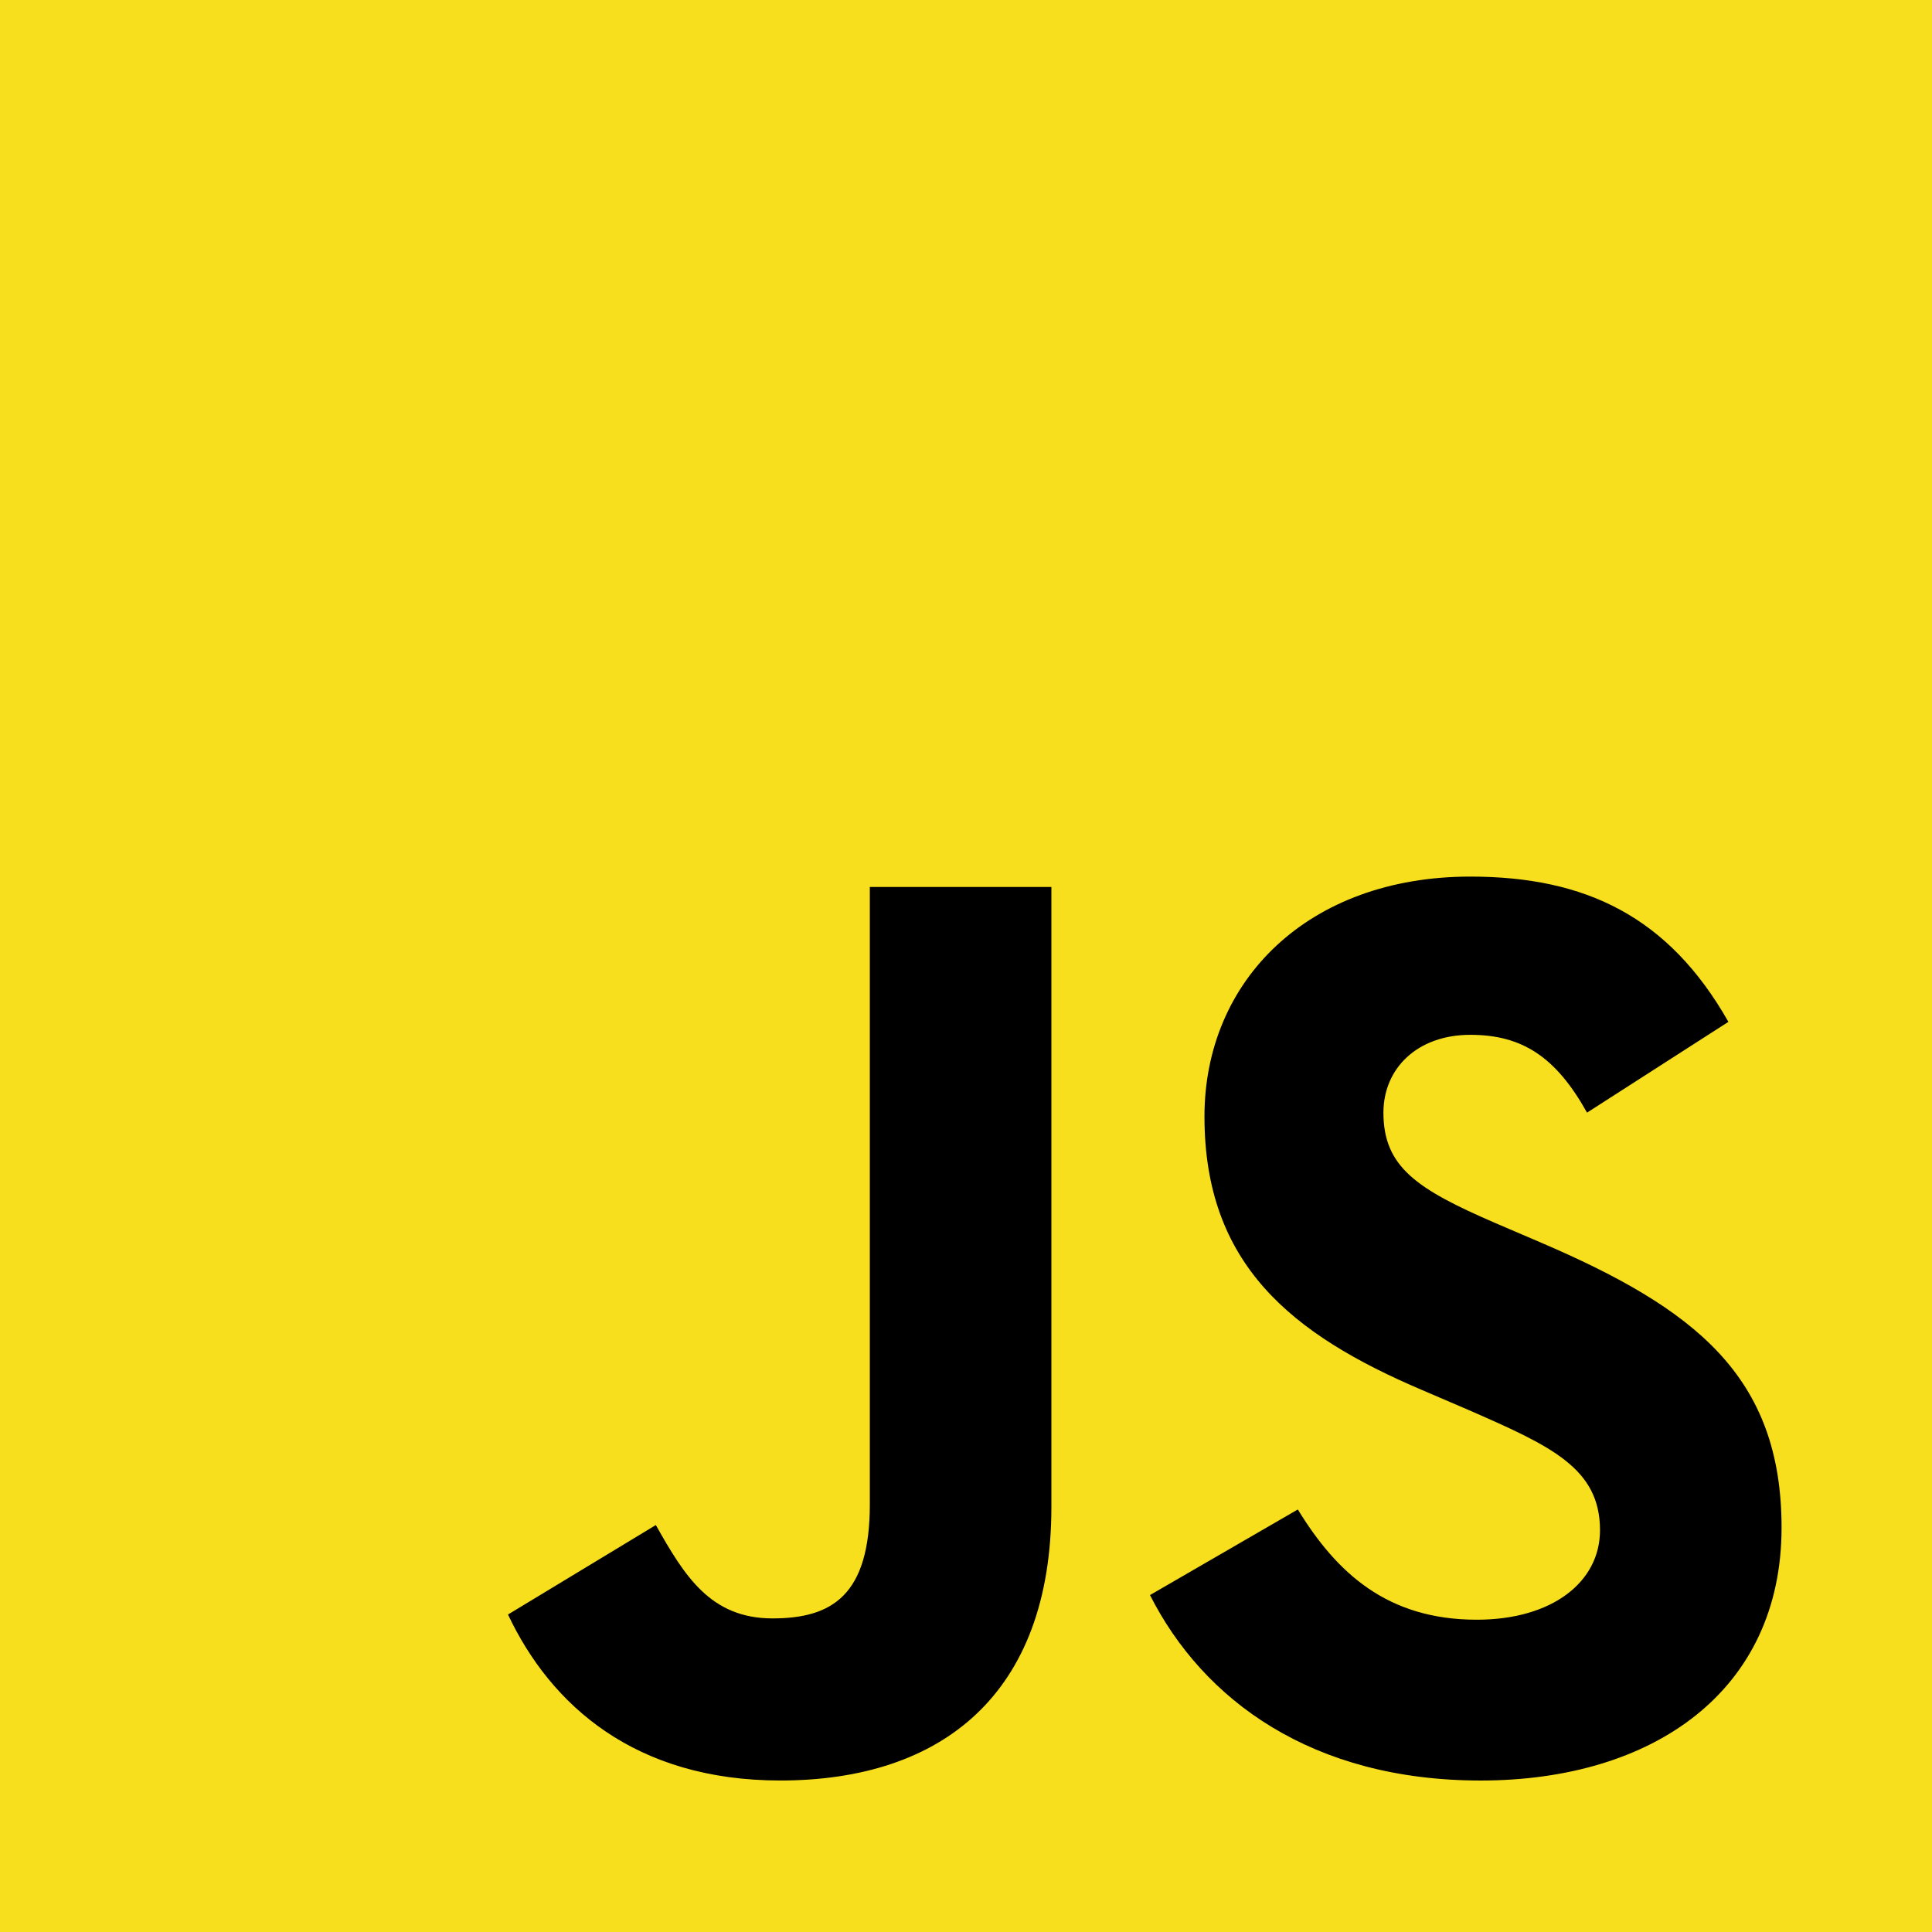
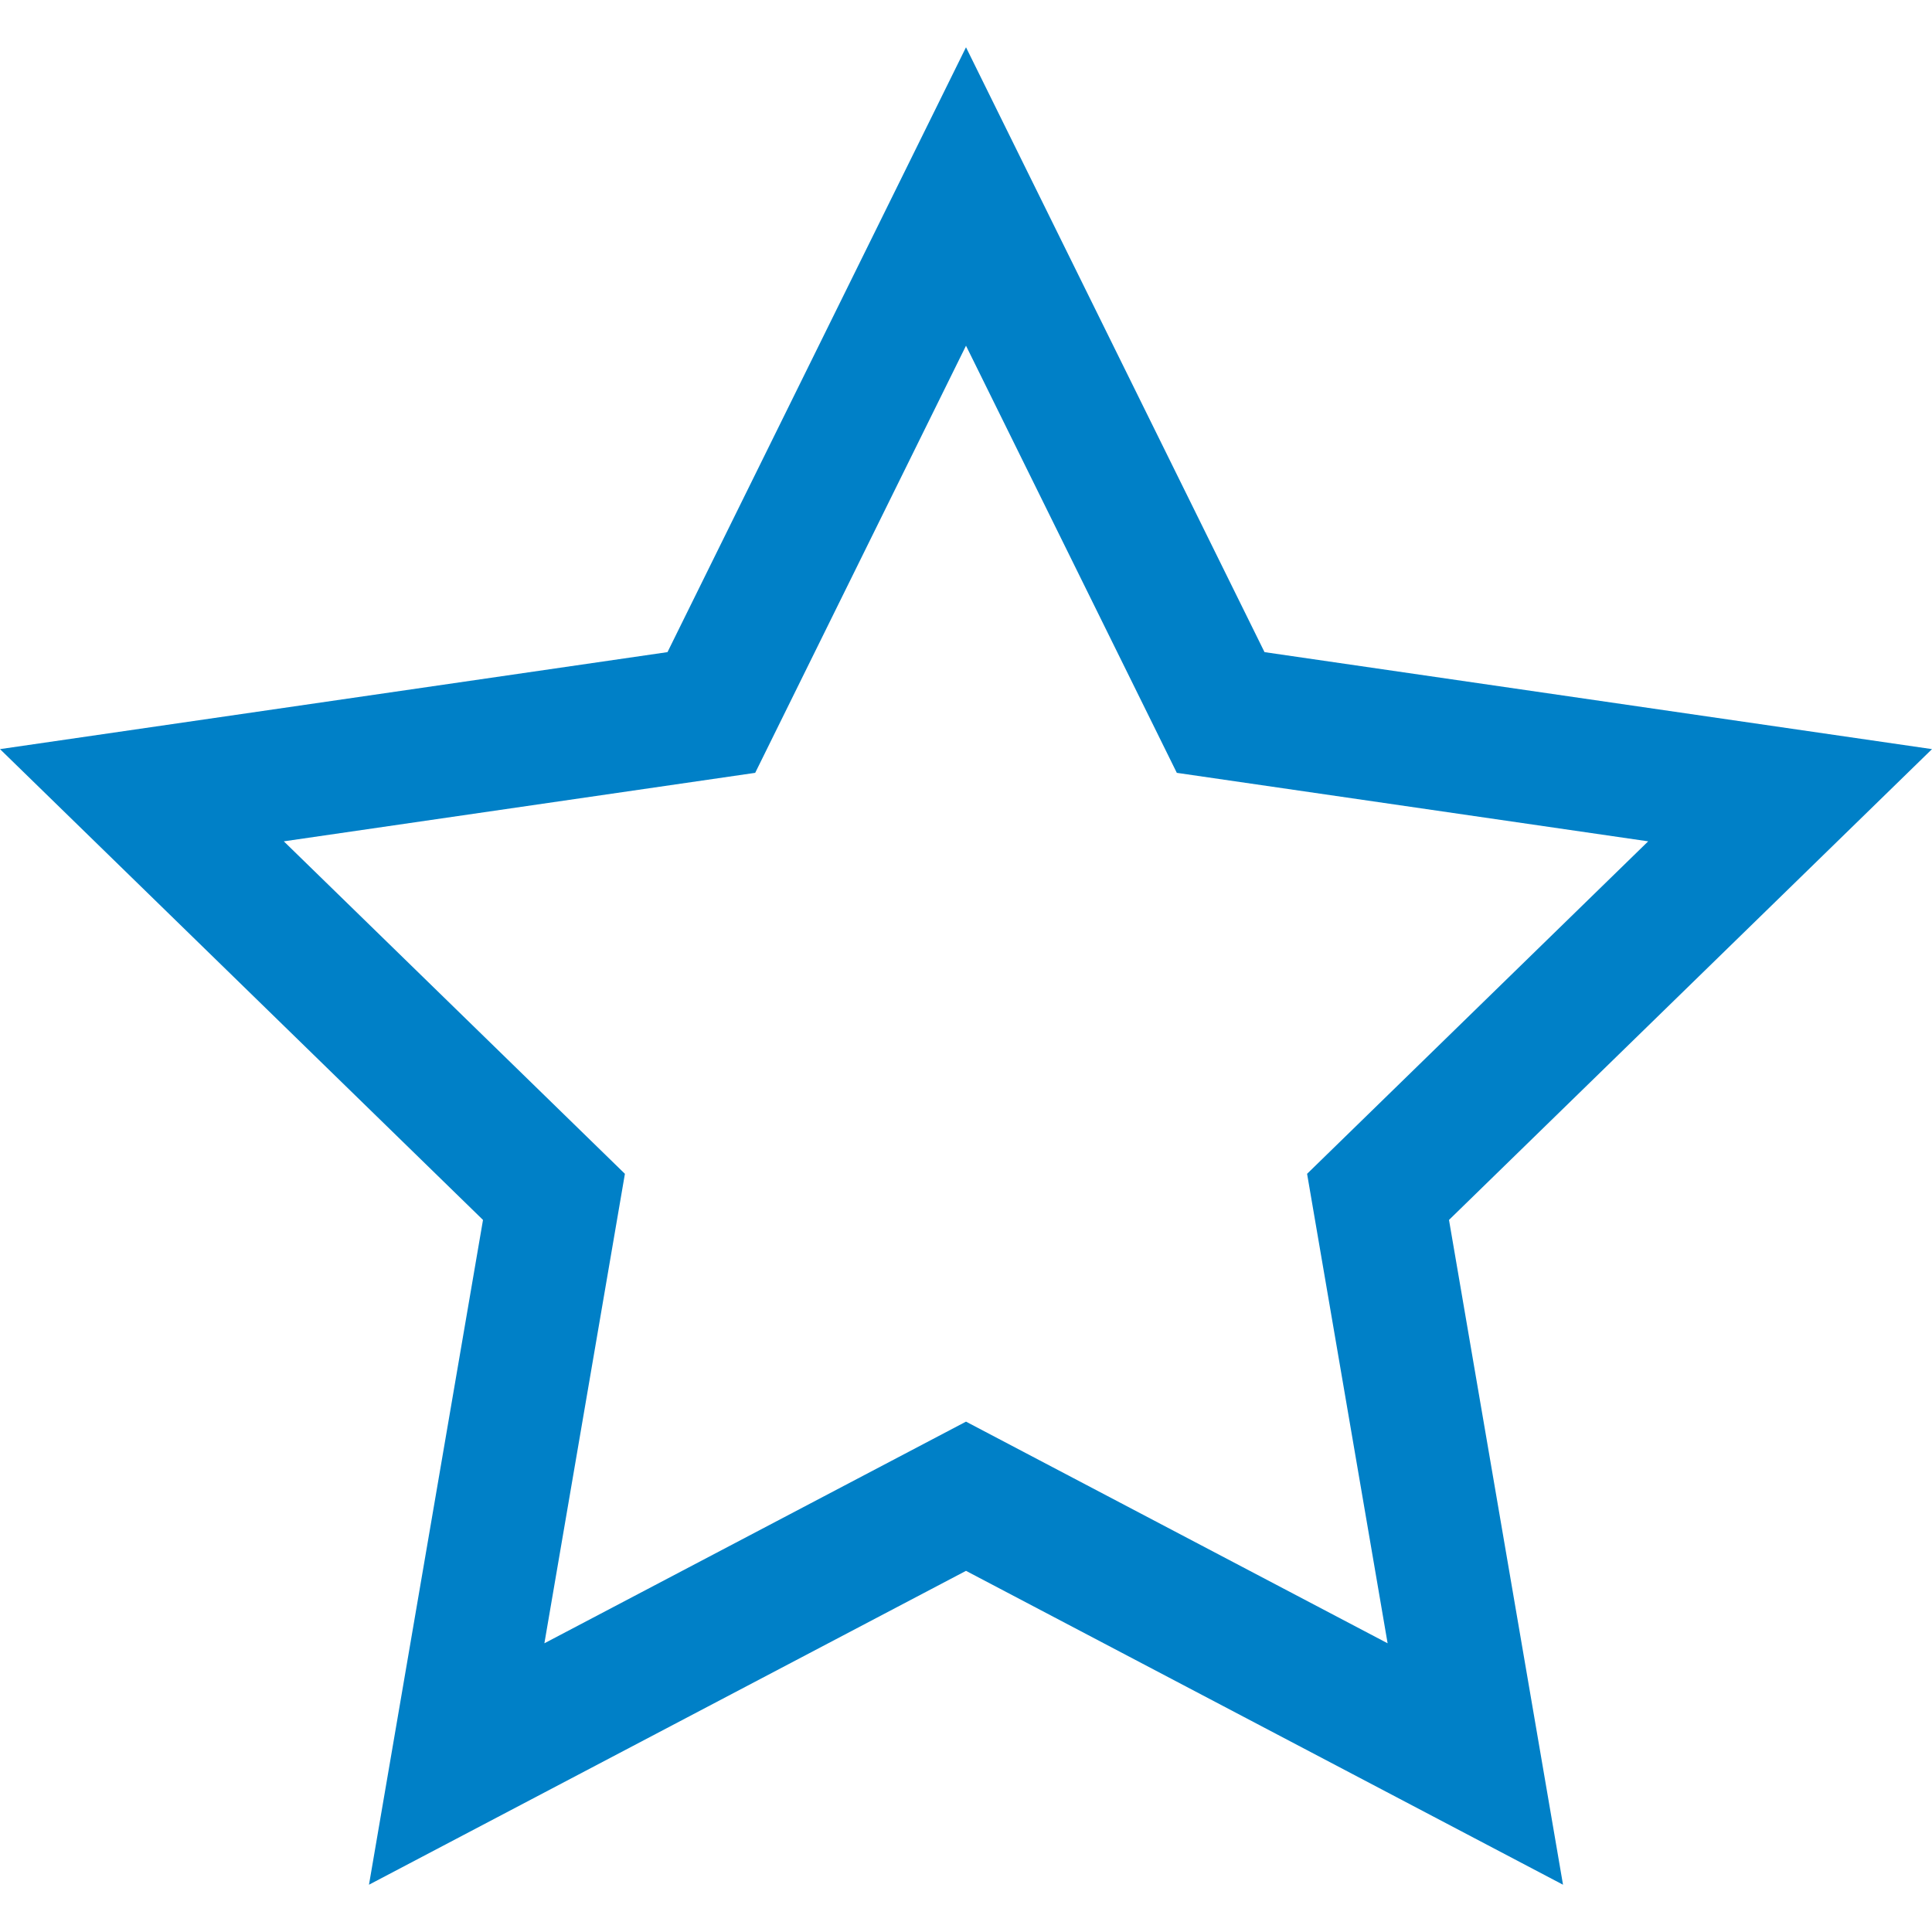
- <svg xmlns="http://www.w3.org/2000/svg" width="2500" height="2500" viewBox="0 0 256 256" preserveAspectRatio="xMinYMin meet">
-   <path d="M0 0h256v256H0V0z" fill="#F7DF1E" />
-   <path d="M67.312 213.932l19.59-11.856c3.78 6.701 7.218 12.371 15.465 12.371 7.905 0 12.89-3.092 12.89-15.12v-81.798h24.057v82.138c0 24.917-14.606 36.259-35.916 36.259-19.245 0-30.416-9.967-36.087-21.996M152.381 211.354l19.588-11.341c5.157 8.421 11.859 14.607 23.715 14.607 9.969 0 16.325-4.984 16.325-11.858 0-8.248-6.53-11.17-17.528-15.98l-6.013-2.58c-17.357-7.387-28.87-16.667-28.87-36.257 0-18.044 13.747-31.792 35.228-31.792 15.294 0 26.292 5.328 34.196 19.247L210.29 147.43c-4.125-7.389-8.591-10.31-15.465-10.31-7.046 0-11.514 4.468-11.514 10.31 0 7.217 4.468 10.14 14.778 14.608l6.014 2.577c20.45 8.765 31.963 17.7 31.963 37.804 0 21.654-17.012 33.51-39.867 33.51-22.339 0-36.774-10.654-43.819-24.574" />
+ <svg xmlns="http://www.w3.org/2000/svg" version="1.1" width="512" height="512" viewBox="0 0 512 512">
+   <g id="icomoon-ignore">
+ </g>
+   <path fill="#0080C7" d="M512 198.525l-176.89-25.704-79.11-160.291-79.108 160.291-176.892 25.704 128 124.769-30.216 176.176 158.216-83.179 158.216 83.179-30.217-176.176 128.001-124.769zM256 376.749l-111.731 58.74 21.338-124.415-90.393-88.111 124.92-18.152 55.866-113.198 55.868 113.198 124.918 18.152-90.394 88.111 21.339 124.415-111.731-58.74z" />
</svg>
